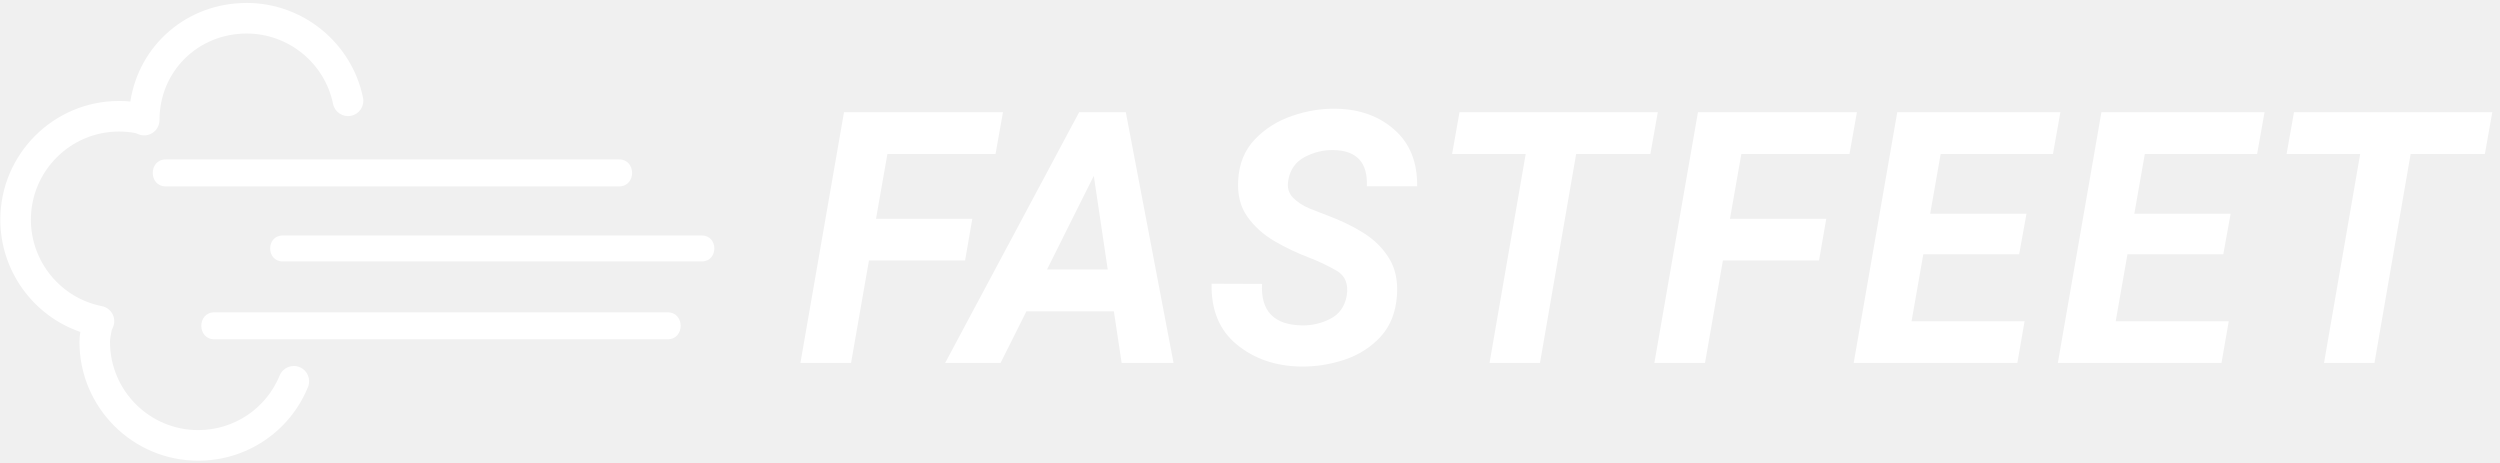
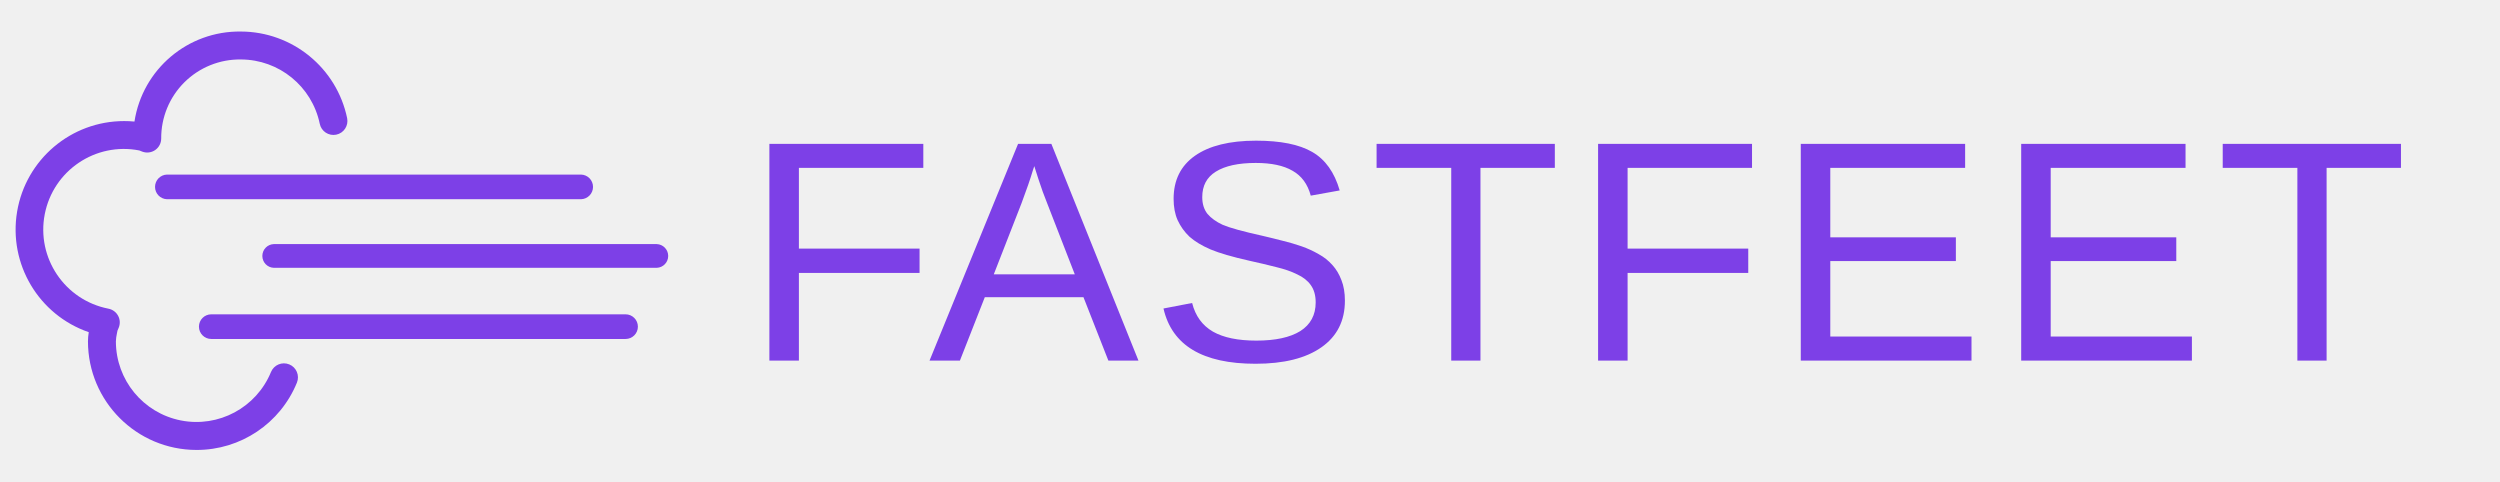
- <svg xmlns="http://www.w3.org/2000/svg" width="432px" height="80px" viewBox="0 0 432 80" version="1.1">
-   <g id="Page-1" stroke="none" stroke-width="1" fill="none" fill-rule="evenodd">
-     <g id="fastfeet" transform="translate(-116, -127)" fill="#FFFFFF">
-       <g id="Group" transform="translate(116, 127)">
-         <text id="FASTFEET" font-family="Roboto-BoldItalic, Roboto" font-size="60.952" font-style="italic" font-weight="bold" letter-spacing="2.032">
-           <tspan x="137.688" y="62.714">FASTFEET</tspan>
-         </text>
-         <g id="noun_fast_29949" fill-rule="nonzero">
-           <path d="M115.363,53.968 C89.258,53.968 63.149,53.968 37.043,53.968 C34.034,53.968 34.034,58.63 37.043,58.63 C63.149,58.63 89.258,58.63 115.363,58.63 C118.373,58.629 118.373,53.968 115.363,53.968 L115.363,53.968 Z" id="Path" />
-           <path d="M121.272,40.691 C97.132,40.691 72.991,40.691 48.853,40.691 C45.963,40.691 45.963,45.175 48.853,45.175 C72.99,45.175 97.132,45.175 121.272,45.175 C124.159,45.175 124.159,40.691 121.272,40.691 L121.272,40.691 Z" id="Path" />
-           <path d="M106.972,27.549 C80.865,27.549 54.757,27.549 28.651,27.549 C25.643,27.549 25.643,32.21 28.651,32.21 C54.757,32.21 80.865,32.21 106.972,32.21 C109.979,32.212 109.979,27.549 106.972,27.549 L106.972,27.549 Z" id="Path" />
-           <path d="M34.243,79.608 C22.933,79.608 13.73,70.405 13.73,59.095 C13.73,58.45 13.796,57.878 13.88,57.359 C5.726,54.551 0.054,46.795 0.054,37.962 C0.054,26.649 9.257,17.448 20.568,17.448 C21.221,17.448 21.874,17.477 22.523,17.539 C24.027,7.766 32.323,0.509 42.634,0.509 C52.337,0.509 60.79,7.399 62.731,16.891 C63.02,18.32 62.101,19.718 60.671,20.01 C59.245,20.298 57.841,19.38 57.55,17.948 C56.111,10.904 49.837,5.794 42.63,5.794 C34.18,5.794 27.56,12.363 27.56,20.749 C27.56,21.625 27.127,22.447 26.398,22.94 C25.673,23.43 24.75,23.53 23.936,23.205 L23.415,22.997 C22.482,22.82 21.524,22.73 20.566,22.73 C12.168,22.73 5.338,29.561 5.338,37.961 C5.338,45.222 10.498,51.505 17.61,52.903 C18.393,53.055 19.063,53.558 19.437,54.258 C19.809,54.965 19.843,55.801 19.531,56.535 L19.306,57.06 C19.277,57.218 19.245,57.373 19.216,57.526 C19.102,58.121 19.01,58.59 19.01,59.093 C19.01,67.491 25.841,74.321 34.238,74.321 C40.44,74.321 45.971,70.618 48.332,64.881 C48.884,63.531 50.43,62.886 51.78,63.441 C53.13,63.996 53.775,65.54 53.218,66.89 C50.048,74.618 42.597,79.608 34.243,79.608 Z" id="Path" />
+ <svg xmlns="http://www.w3.org/2000/svg" width="135" height="26" viewBox="0 0 135 26">
+   <defs>
+     <clipPath id="clip-path">
+       <rect id="Retângulo_1" data-name="Retângulo 1" width="135" height="26" transform="translate(30 19)" fill="#7d40e7" stroke="#707070" stroke-width="1" />
+     </clipPath>
+   </defs>
+   <g id="Grupo_de_máscara_24" data-name="Grupo de máscara 24" transform="translate(-30 -19)" clip-path="url(#clip-path)">
+     <g id="Page-1" transform="translate(30.828 20.558)">
+       <g id="fastfeet" transform="translate(-33.133 -36.275)">
+         <g id="Group" transform="translate(33.133 36.275)">
+           <text id="FASTFEET-2" data-name="FASTFEET" transform="translate(39.328 17.913)" fill="#7d40e7" font-size="17" font-family="ArialMT, Arial" letter-spacing="0.033em">
+             <tspan x="0" y="0">FASTFEET</tspan>
+           </text>
+           <g id="noun_fast_29949">
+             <path id="Path" d="M32.952,15.415H10.581a.666.666,0,0,0,0,1.332H32.952a.666.666,0,0,0,0-1.332Z" fill="#7d40e7" />
+             <path id="Path-2" data-name="Path" d="M34.639,11.623H13.954a.641.641,0,0,0,0,1.281H34.639a.641.641,0,0,0,0-1.281Z" fill="#7d40e7" />
+             <path id="Path-3" data-name="Path" d="M30.555,7.869H8.184a.666.666,0,0,0,0,1.331H30.555a.666.666,0,0,0,0-1.331Z" fill="#7d40e7" />
+             <path id="Path-4" data-name="Path" d="M9.781,22.739a5.866,5.866,0,0,1-5.859-5.859,3.062,3.062,0,0,1,.043-.5,5.86,5.86,0,0,1,1.91-11.4c.186,0,.373.008.558.026A5.733,5.733,0,0,1,12.178.145a5.877,5.877,0,0,1,5.74,4.679.755.755,0,1,1-1.48.3,4.36,4.36,0,0,0-4.261-3.471,4.243,4.243,0,0,0-4.3,4.272.755.755,0,0,1-1.035.7l-.149-.059A4.351,4.351,0,0,0,5.03,15.111a.754.754,0,0,1,.549,1.037l-.064.15c-.008.045-.017.089-.026.133a2.345,2.345,0,0,0-.059.448,4.351,4.351,0,0,0,8.375,1.653.755.755,0,1,1,1.4.574A5.837,5.837,0,0,1,9.781,22.739Z" fill="#7d40e7" />
+           </g>
        </g>
      </g>
    </g>
  </g>
</svg>
